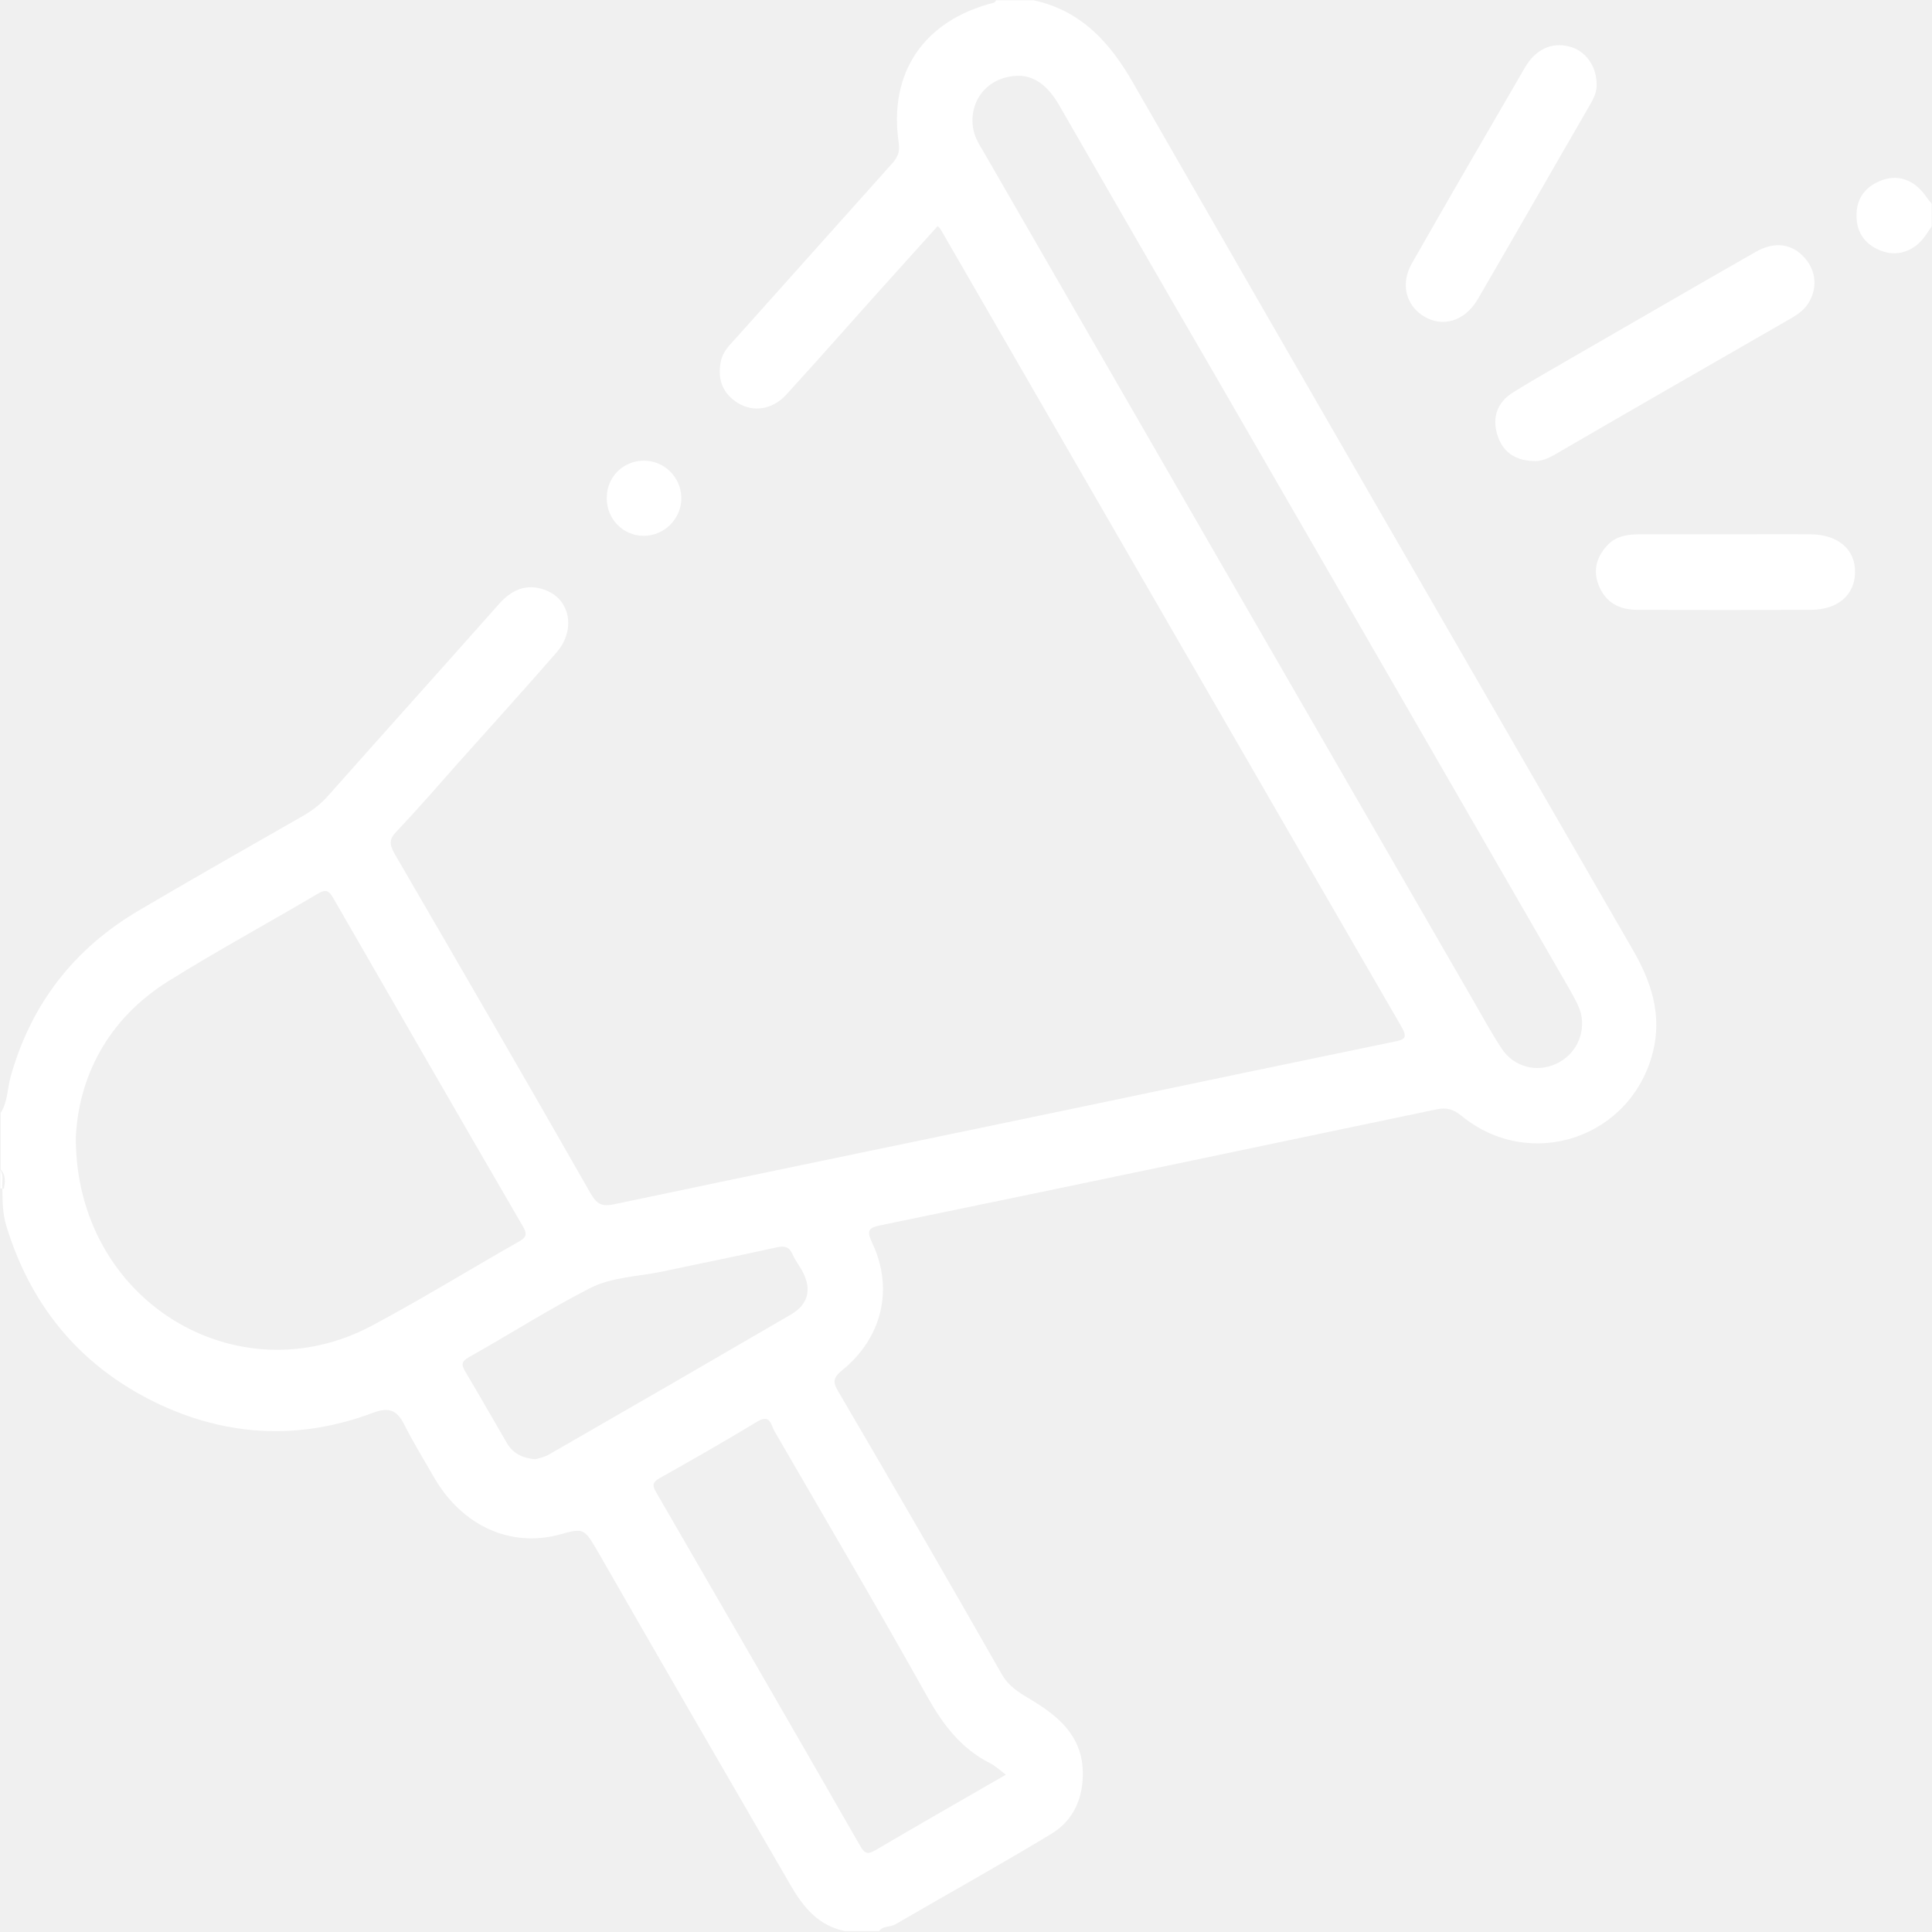
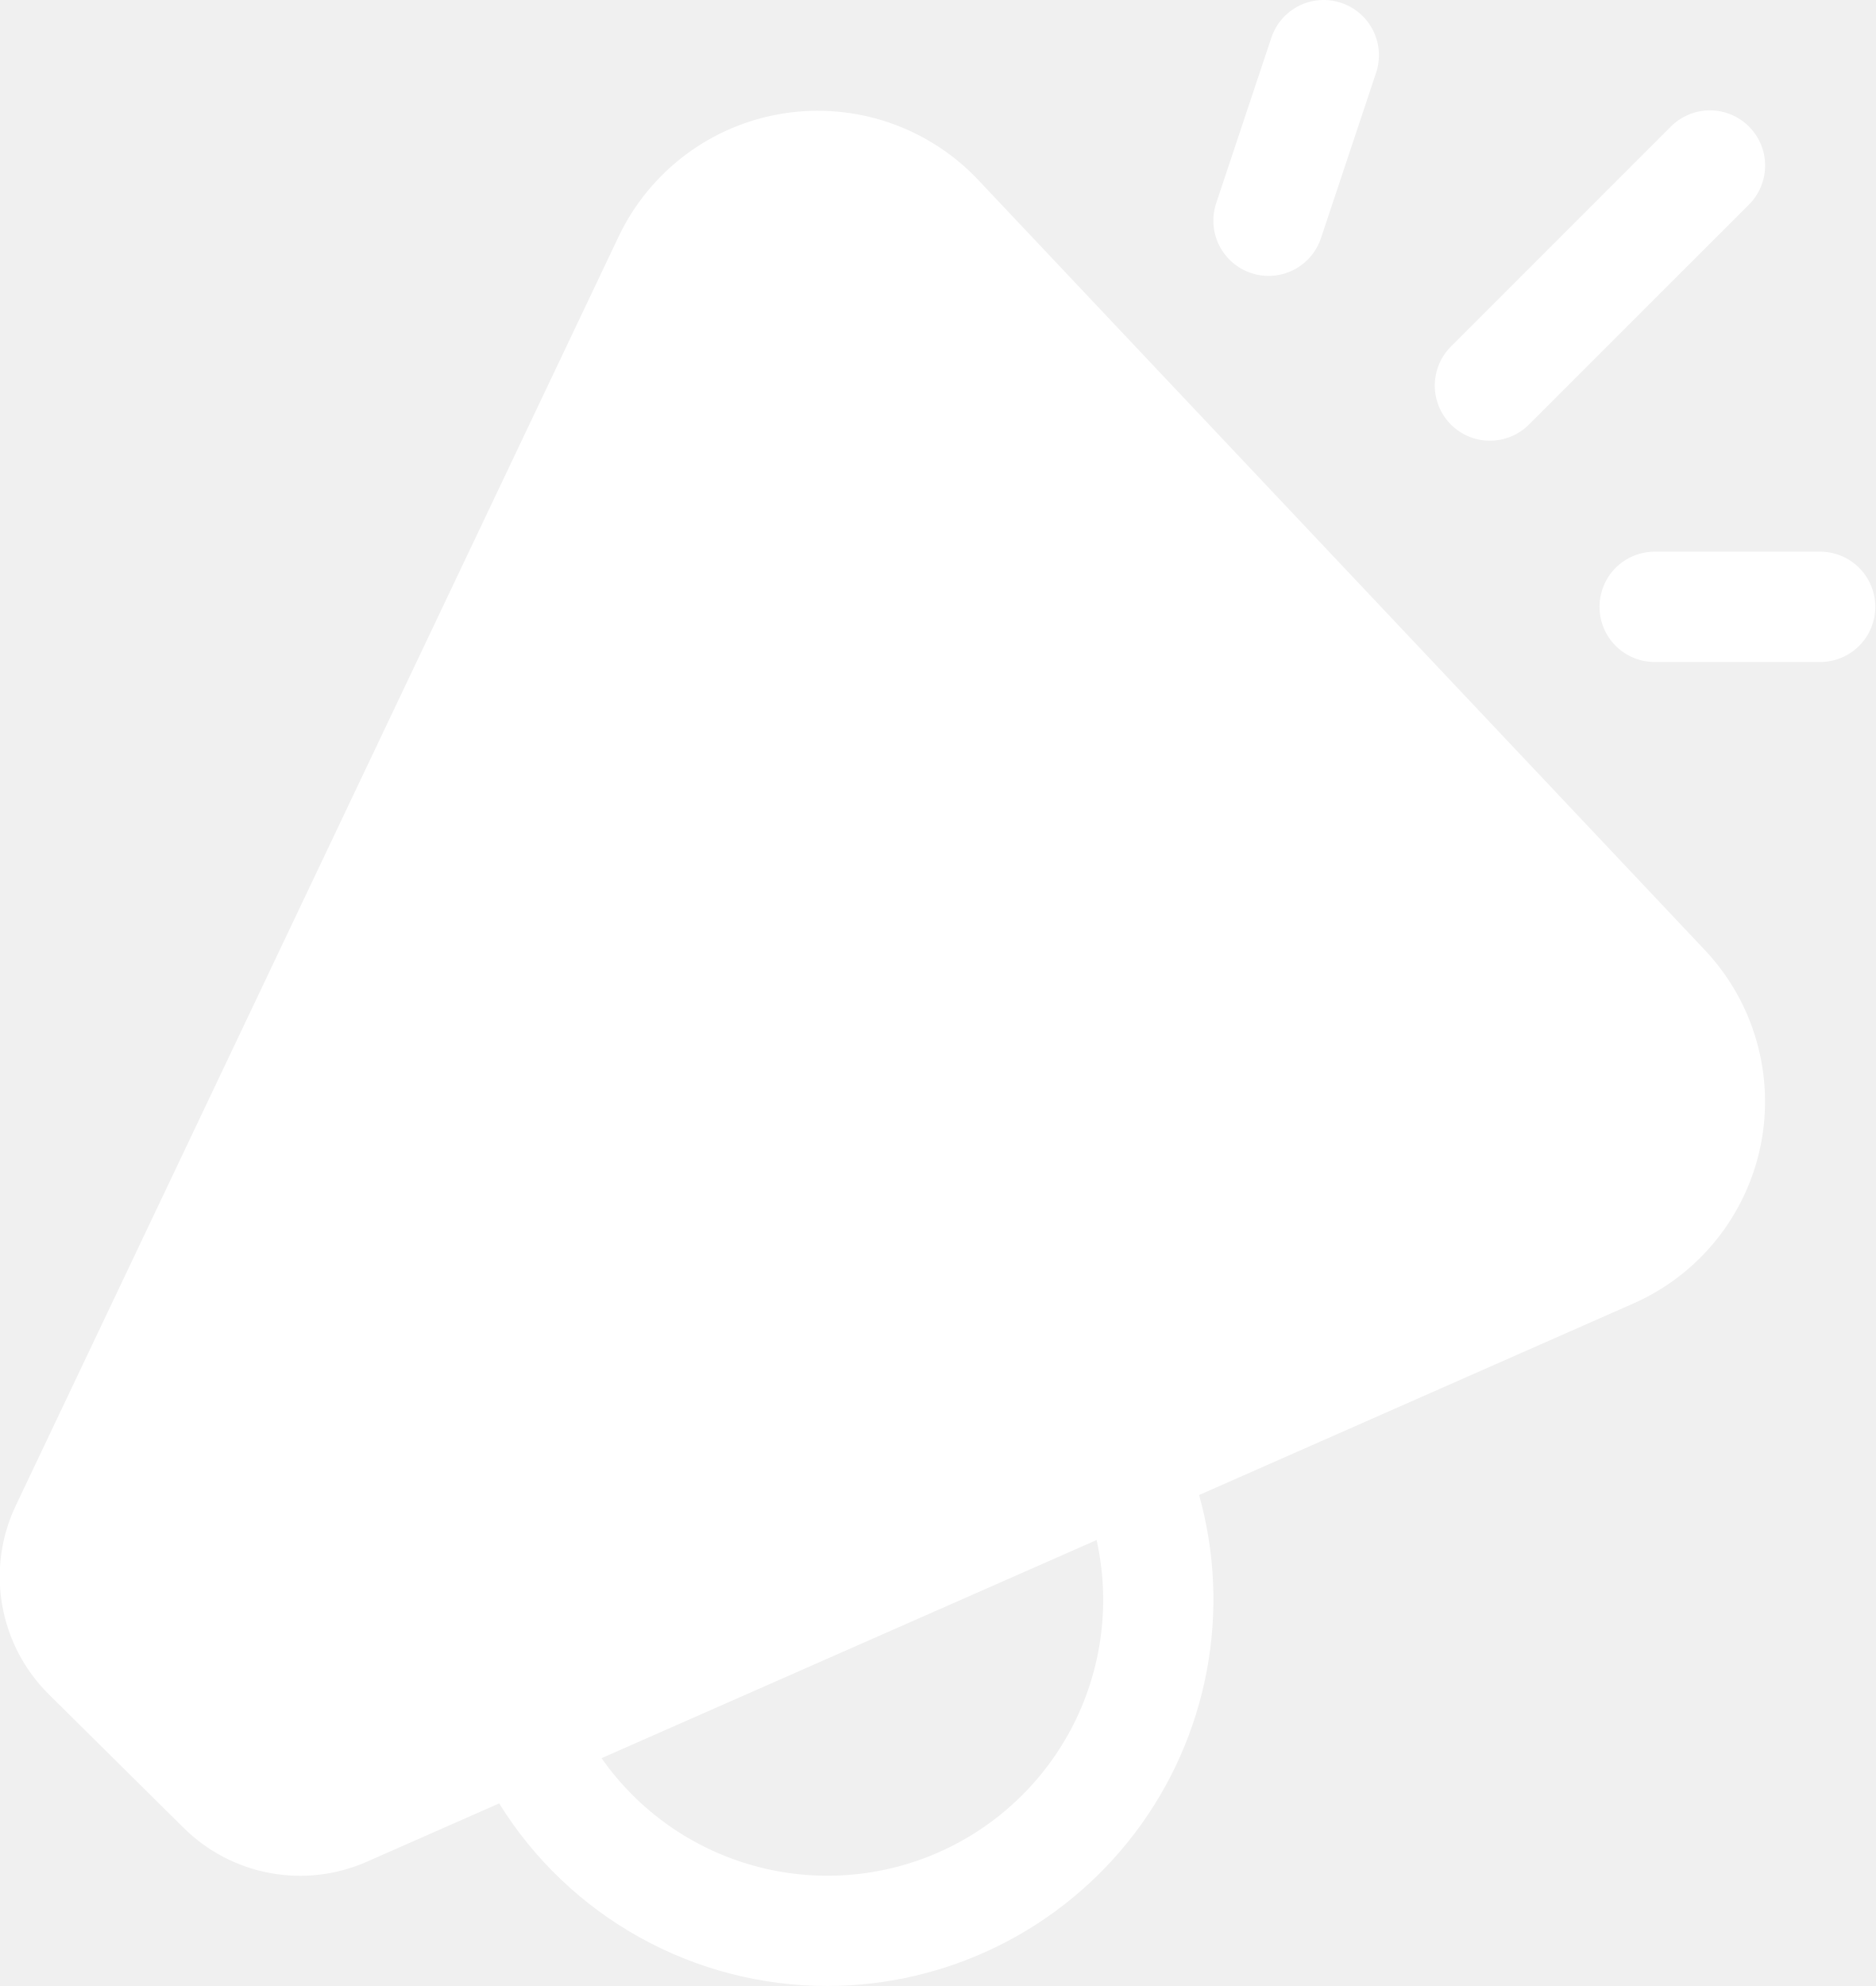
- <svg xmlns="http://www.w3.org/2000/svg" width="64" height="64" viewBox="0 0 64 64" fill="none">
-   <g clip-path="url(#clip0_1_2026)">
-     <path d="M37.55 2.77C36.77 1.4 35.82 0.36 34.25 0.01C33.83 0.01 33.42 0.01 33 0.01C32.97 0.04 32.95 0.09 32.92 0.09C30.62 0.67 29.43 2.39 29.77 4.72C29.82 5.04 29.73 5.22 29.54 5.43C27.82 7.35 26.1 9.28 24.38 11.2C24.17 11.43 23.94 11.65 23.88 11.97C23.76 12.56 23.93 13.04 24.46 13.36C24.96 13.66 25.59 13.57 26.04 13.08C27.12 11.9 28.18 10.69 29.25 9.5C29.85 8.83 30.46 8.16 31.06 7.49C31.12 7.55 31.14 7.56 31.15 7.58C36.24 16.39 41.33 25.21 46.43 34.02C46.65 34.41 46.5 34.44 46.17 34.51C42.87 35.19 39.58 35.88 36.29 36.57C30.98 37.68 25.67 38.77 20.36 39.89C19.97 39.97 19.79 39.92 19.58 39.56C17.43 35.79 15.25 32.03 13.07 28.28C12.9 27.98 12.88 27.8 13.14 27.54C13.84 26.8 14.51 26.03 15.19 25.26C16.27 24.05 17.36 22.85 18.43 21.62C19.08 20.88 18.9 19.86 18.07 19.55C17.45 19.31 16.95 19.53 16.52 20.02C14.64 22.14 12.75 24.24 10.87 26.36C10.63 26.63 10.36 26.84 10.05 27.02C8.23 28.06 6.4 29.1 4.6 30.16C2.46 31.42 1.04 33.24 0.36 35.64C0.24 36.05 0.26 36.5 0.02 36.87C0.02 37.49 0.02 38.12 0.02 38.74C0.2 38.93 0.17 39.15 0.13 39.38L0.08 39.37V39.38C0.08 39.8 0.09 40.22 0.21 40.61C1.05 43.37 2.79 45.39 5.41 46.58C7.67 47.6 10 47.68 12.33 46.81C12.83 46.62 13.13 46.67 13.38 47.17C13.69 47.78 14.05 48.37 14.39 48.96C15.31 50.54 16.91 51.28 18.55 50.83C19.31 50.62 19.35 50.62 19.77 51.34C21.9 55.06 24.05 58.76 26.2 62.47C26.62 63.19 27.12 63.8 28 63.97C28.37 63.97 28.75 63.97 29.12 63.97C29.26 63.78 29.49 63.85 29.67 63.74C31.39 62.74 33.14 61.77 34.84 60.74C35.56 60.3 35.88 59.57 35.87 58.72C35.86 57.64 35.22 56.98 34.37 56.44C33.94 56.16 33.47 55.96 33.19 55.47C31.4 52.33 29.59 49.2 27.76 46.08C27.57 45.76 27.62 45.62 27.9 45.39C29.22 44.32 29.61 42.7 28.9 41.19C28.7 40.76 28.75 40.67 29.21 40.58C35.34 39.32 41.46 38.03 47.58 36.75C47.91 36.68 48.14 36.74 48.41 36.96C50.68 38.82 54.02 37.71 54.75 34.87C55.07 33.61 54.7 32.51 54.07 31.43C48.57 21.89 43.04 12.34 37.55 2.77ZM12.31 43.92C7.85 46.29 2.51 43.1 2.51 37.69C2.6 35.72 3.53 33.78 5.58 32.5C7.2 31.49 8.88 30.58 10.52 29.61C10.79 29.45 10.89 29.49 11.04 29.75C13.13 33.38 15.22 37.01 17.33 40.64C17.49 40.92 17.4 41.01 17.17 41.14C15.55 42.06 13.96 43.04 12.31 43.92ZM18.19 48.18C18.03 48.27 17.84 48.31 17.73 48.34C17.28 48.3 16.98 48.13 16.79 47.8C16.33 47.01 15.88 46.22 15.41 45.43C15.28 45.21 15.28 45.1 15.53 44.96C16.87 44.21 18.16 43.38 19.53 42.68C20.26 42.3 21.14 42.29 21.95 42.12C23.21 41.85 24.47 41.6 25.73 41.32C26.01 41.26 26.15 41.31 26.26 41.56C26.35 41.77 26.5 41.95 26.6 42.15C26.89 42.72 26.77 43.21 26.21 43.54C23.55 45.09 20.87 46.64 18.19 48.18ZM30.71 56.19C31.23 57.12 31.83 57.92 32.8 58.41C32.96 58.49 33.1 58.62 33.32 58.79C31.83 59.65 30.41 60.46 29 61.29C28.73 61.45 28.63 61.39 28.49 61.14C26.25 57.23 23.99 53.33 21.74 49.44C21.6 49.21 21.61 49.1 21.86 48.96C22.95 48.35 24.03 47.73 25.09 47.09C25.52 46.83 25.54 47.21 25.65 47.4C27.34 50.32 29.06 53.24 30.71 56.19ZM51.55 35.24C50.9 35.54 50.15 35.35 49.74 34.73C49.4 34.21 49.1 33.66 48.79 33.12C43.39 23.77 37.99 14.41 32.6 5.06C32.44 4.79 32.27 4.53 32.23 4.21C32.1 3.29 32.77 2.49 33.8 2.51C34.33 2.54 34.74 2.9 35.06 3.44C36.77 6.41 38.48 9.38 40.2 12.34C44.13 19.14 48.05 25.93 51.97 32.73C52.12 33 52.29 33.28 52.37 33.57C52.53 34.27 52.18 34.95 51.55 35.24Z" fill="white" />
-     <path d="M63.81 6.52C63.44 5.98 62.92 5.77 62.37 5.96C61.8 6.16 61.48 6.57 61.5 7.18C61.51 7.76 61.84 8.15 62.38 8.33C62.92 8.51 63.48 8.28 63.82 7.75C63.87 7.67 63.93 7.59 63.99 7.5C63.99 7.25 63.99 7 63.99 6.75C63.93 6.68 63.87 6.6 63.81 6.52Z" fill="white" />
-     <path d="M0.01 38.75C0.01 38.96 0.01 39.17 0.01 39.37H0.07H0.08C0.05 39.17 0.14 38.95 0.01 38.75Z" fill="white" />
-     <path d="M50.12 13C49.61 13.32 49.42 13.81 49.6 14.4C49.77 14.96 50.17 15.24 50.75 15.27C51.04 15.3 51.28 15.19 51.52 15.05C54.12 13.54 56.73 12.04 59.34 10.54C59.56 10.41 59.76 10.27 59.9 10.05C60.21 9.56 60.17 8.99 59.79 8.55C59.37 8.07 58.79 7.98 58.15 8.35C56.15 9.49 54.16 10.65 52.16 11.8C51.48 12.2 50.79 12.58 50.12 13Z" fill="white" />
-     <path d="M47.17 10.48C47.8 10.86 48.53 10.64 48.96 9.9C50.2 7.77 51.42 5.63 52.66 3.49C52.8 3.25 52.91 3.01 52.89 2.77C52.88 2.17 52.51 1.67 51.98 1.54C51.41 1.39 50.87 1.63 50.52 2.23C49.27 4.38 48.02 6.53 46.79 8.69C46.38 9.38 46.56 10.11 47.17 10.48Z" fill="white" />
-     <path d="M59.99 17.7C59.06 17.69 58.12 17.7 57.19 17.7C56.23 17.7 55.28 17.7 54.32 17.7C53.92 17.7 53.53 17.75 53.24 18.07C52.89 18.45 52.76 18.89 52.96 19.39C53.19 19.97 53.65 20.2 54.23 20.2C56.16 20.21 58.09 20.21 60.02 20.2C60.89 20.19 61.44 19.7 61.45 18.97C61.47 18.21 60.9 17.71 59.99 17.7Z" fill="white" />
-     <path d="M21.31 17.75C22 17.76 22.58 17.18 22.57 16.49C22.56 15.82 22.02 15.27 21.35 15.26C20.65 15.25 20.09 15.8 20.1 16.51C20.1 17.19 20.63 17.74 21.31 17.75Z" fill="white" />
-   </g>
-   <defs>
-     <clipPath id="clip0_1_2026">
-       <rect width="64" height="64" fill="white" />
-     </clipPath>
-   </defs>
+ <svg xmlns="http://www.w3.org/2000/svg" width="51" height="54" viewBox="0 0 51 54" fill="none">
+   <path d="M36.474 0.078C36.852 0.203 37.164 0.473 37.342 0.829C37.52 1.185 37.55 1.596 37.425 1.974L35.925 6.474C35.799 6.852 35.529 7.164 35.172 7.343C34.816 7.521 34.404 7.551 34.026 7.425C33.648 7.299 33.336 7.029 33.157 6.672C32.979 6.316 32.949 5.904 33.075 5.526L34.575 1.026C34.637 0.839 34.736 0.666 34.865 0.517C34.994 0.368 35.152 0.246 35.328 0.158C35.504 0.07 35.696 0.018 35.893 0.004C36.09 -0.01 36.287 0.015 36.474 0.078ZM47.565 5.562C47.704 5.423 47.815 5.257 47.89 5.075C47.965 4.893 48.004 4.698 48.004 4.5C48.004 4.303 47.965 4.108 47.889 3.926C47.814 3.744 47.703 3.579 47.563 3.439C47.424 3.3 47.258 3.19 47.076 3.115C46.894 3.039 46.699 3.001 46.502 3.001C46.305 3.001 46.11 3.04 45.928 3.115C45.746 3.191 45.58 3.302 45.441 3.441L39.441 9.441C39.168 9.724 39.017 10.103 39.02 10.496C39.023 10.889 39.181 11.266 39.459 11.544C39.737 11.822 40.114 11.98 40.507 11.983C40.9 11.986 41.279 11.835 41.562 11.562L47.565 5.562ZM16.821 6.438C17.239 5.557 17.867 4.791 18.648 4.206C19.429 3.622 20.341 3.237 21.305 3.085C22.269 2.933 23.255 3.018 24.178 3.333C25.102 3.648 25.934 4.184 26.604 4.893L46.365 25.833C47.024 26.532 47.507 27.378 47.77 28.302C48.035 29.226 48.073 30.2 47.883 31.141C47.692 32.083 47.278 32.965 46.676 33.713C46.073 34.462 45.3 35.055 44.421 35.442L32.61 40.65C33.048 42.212 33.118 43.853 32.816 45.446C32.514 47.04 31.848 48.541 30.869 49.834C29.889 51.127 28.625 52.176 27.173 52.898C25.721 53.621 24.122 53.998 22.5 54C20.713 54.001 18.955 53.545 17.393 52.676C15.831 51.808 14.517 50.554 13.575 49.035L9.975 50.622C9.148 50.986 8.23 51.093 7.341 50.928C6.452 50.763 5.634 50.335 4.992 49.698L1.326 46.068C0.663 45.411 0.221 44.565 0.06 43.646C-0.101 42.727 0.028 41.781 0.429 40.938L16.821 6.438ZM16.359 47.805C17.355 49.226 18.812 50.258 20.484 50.725C22.155 51.192 23.937 51.065 25.525 50.366C27.113 49.666 28.41 48.437 29.194 46.889C29.977 45.34 30.2 43.568 29.823 41.874L16.359 47.805ZM45 15C44.602 15 44.221 15.158 43.939 15.439C43.658 15.721 43.5 16.102 43.5 16.5C43.5 16.898 43.658 17.279 43.939 17.561C44.221 17.842 44.602 18 45 18H49.5C49.898 18 50.279 17.842 50.561 17.561C50.842 17.279 51 16.898 51 16.5C51 16.102 50.842 15.721 50.561 15.439C50.279 15.158 49.898 15 49.5 15H45Z" fill="white" />
</svg>
